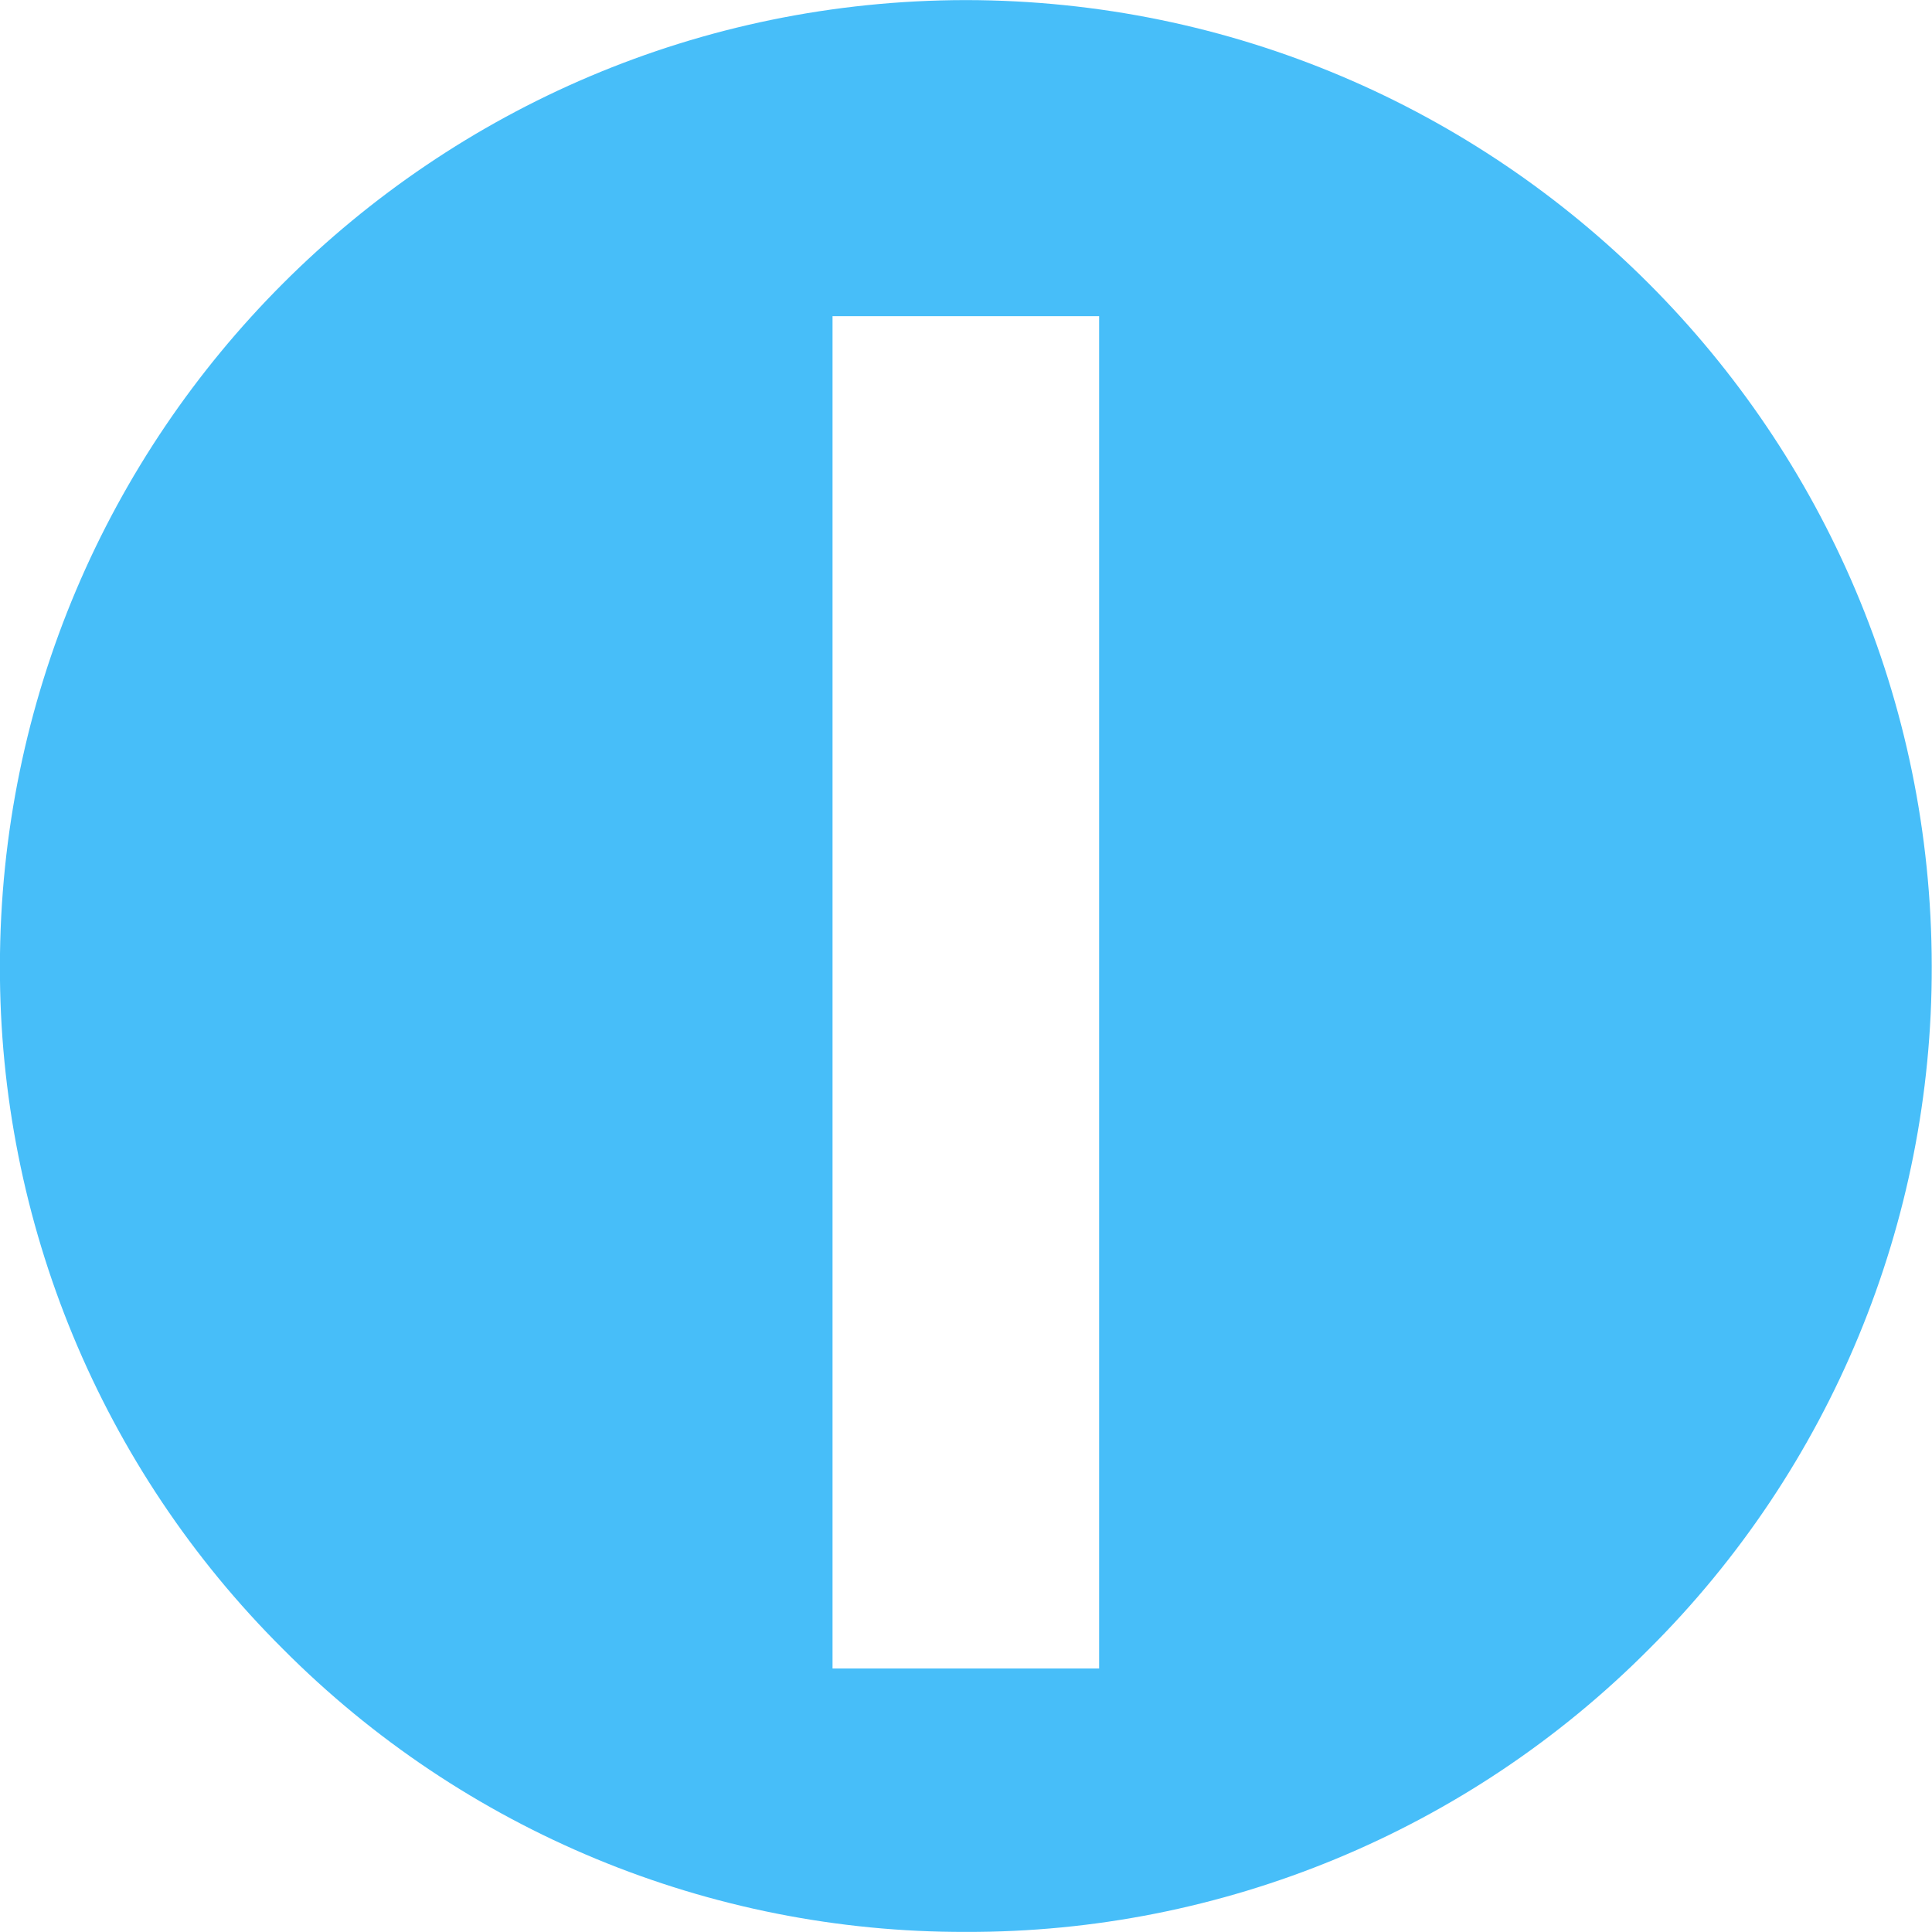
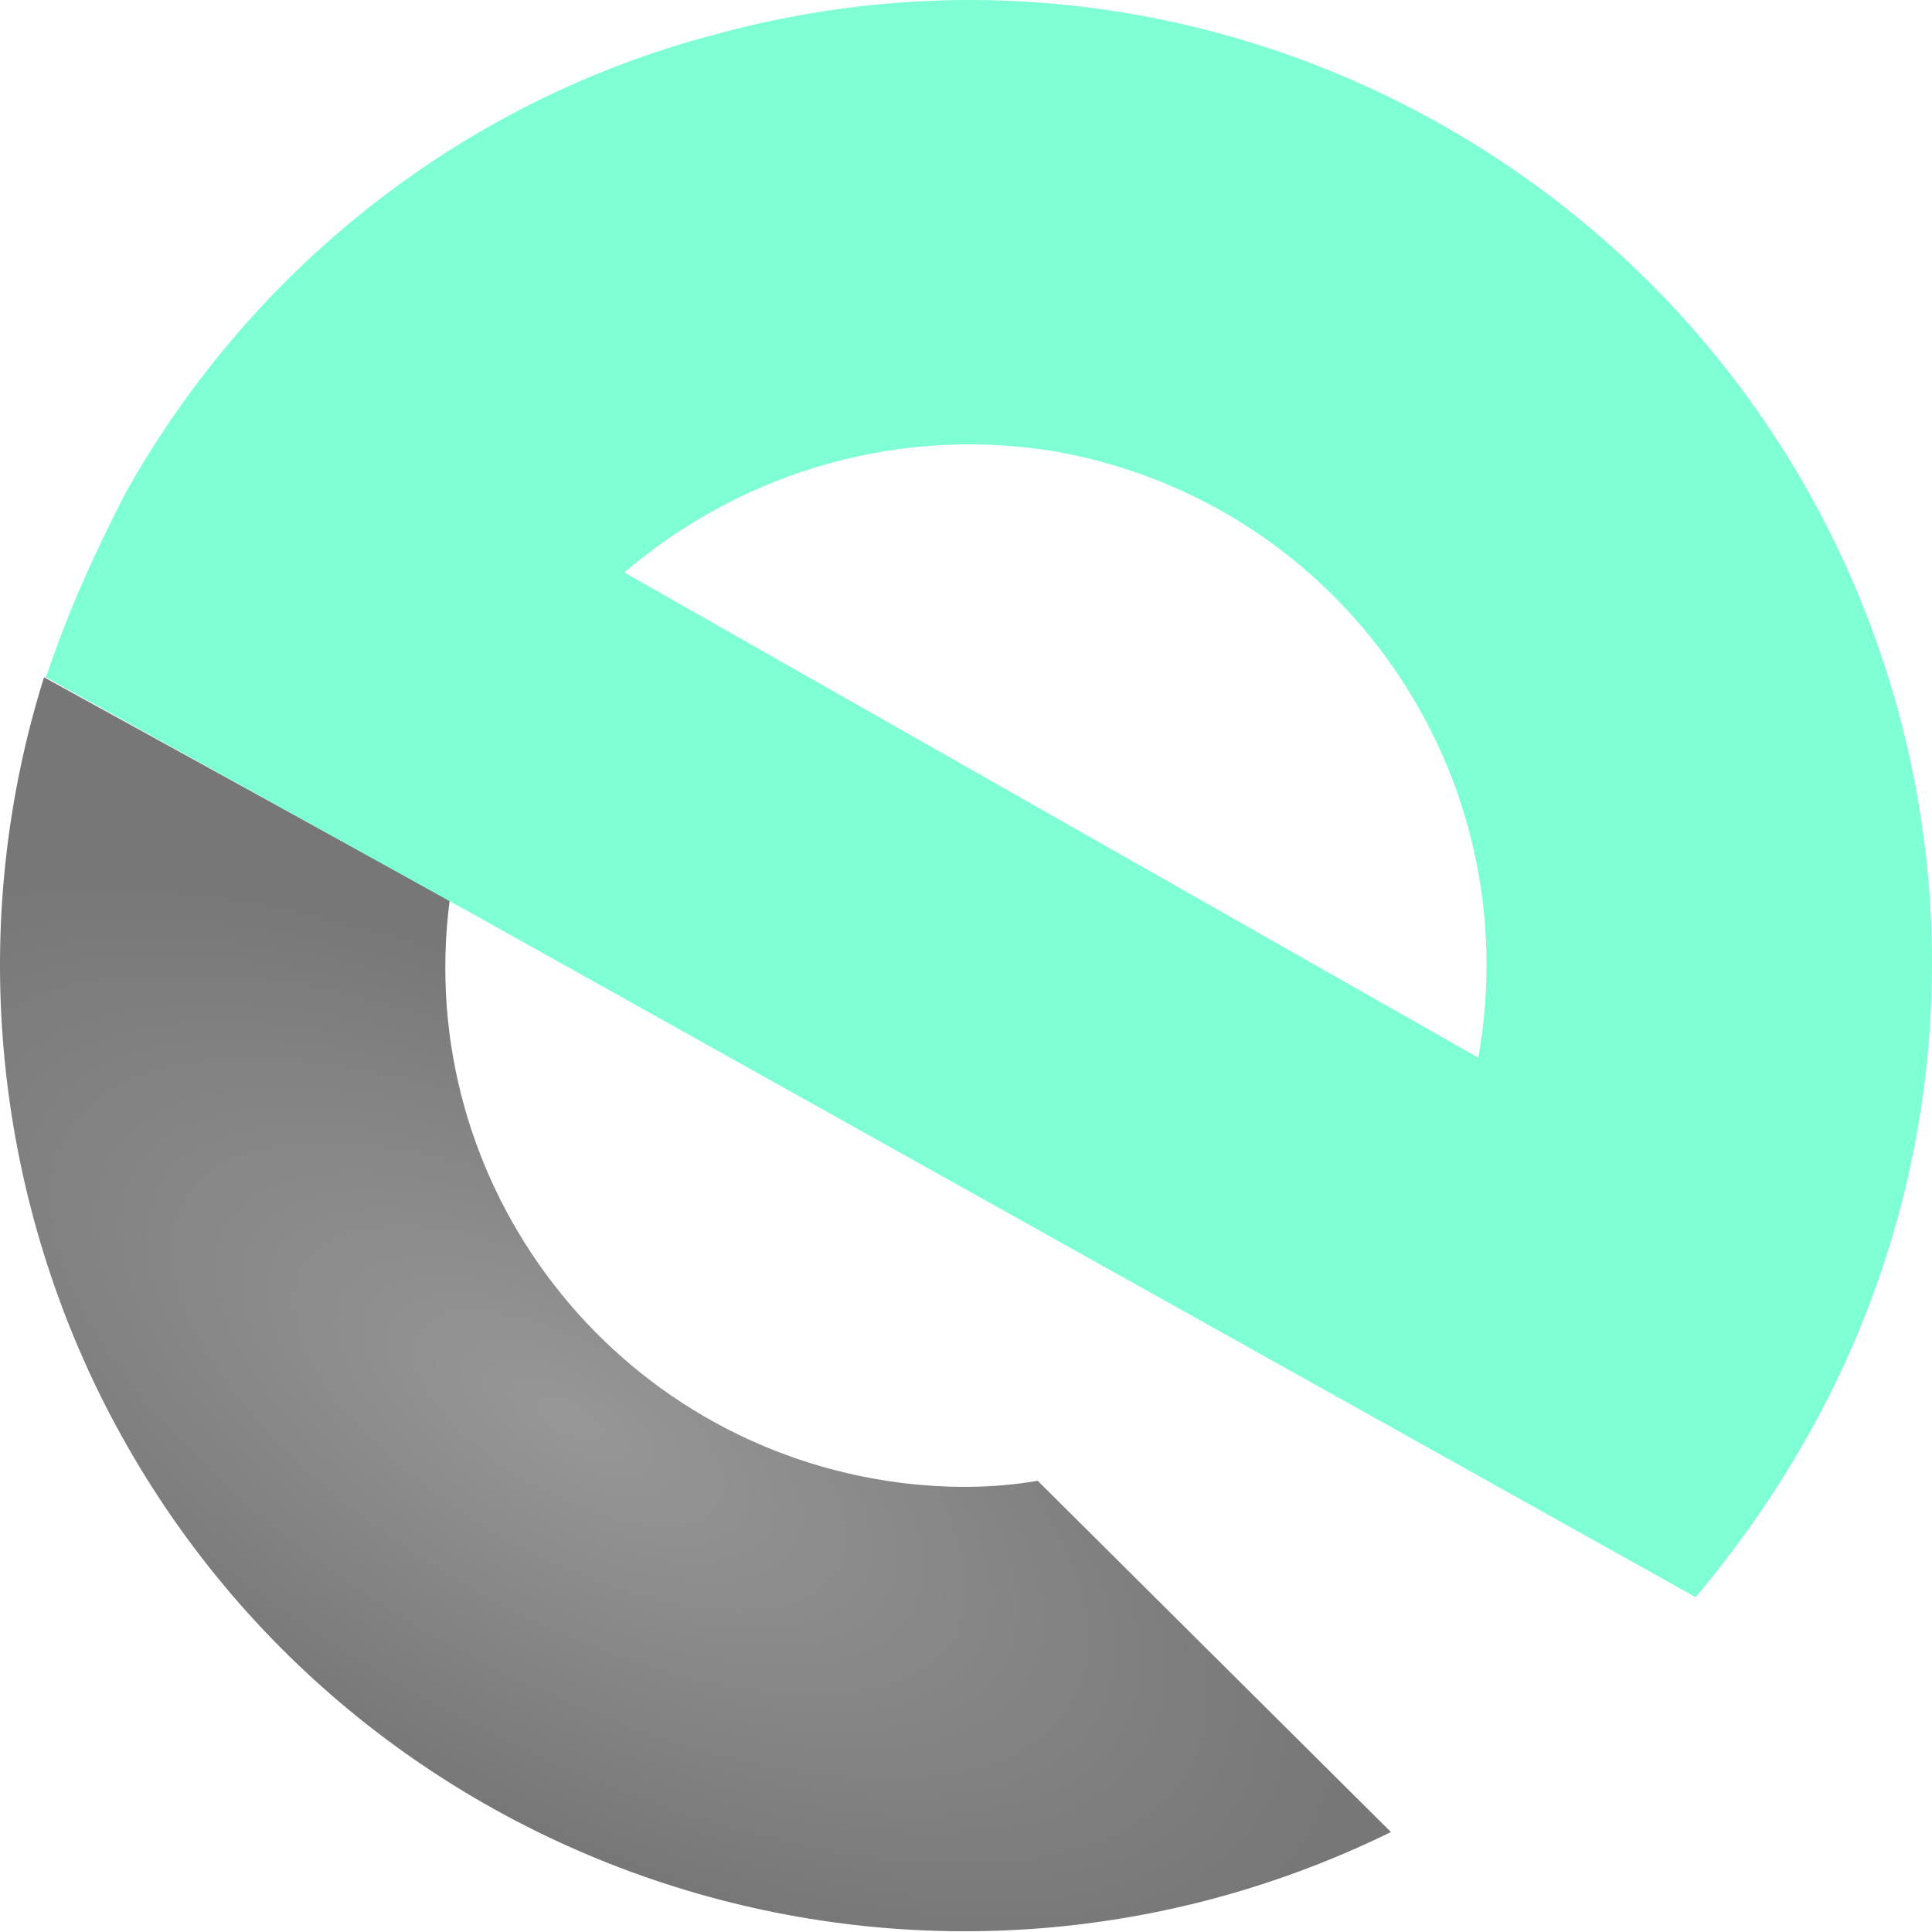
- <svg xmlns="http://www.w3.org/2000/svg" width="21.998" height="22.002" viewBox="0 0 21.998 22.002">
-   <path id="Exclusion_19" data-name="Exclusion 19" d="M-778,14299a10.926,10.926,0,0,1-7.778-3.223A10.934,10.934,0,0,1-789,14288a11.012,11.012,0,0,1,11-11,11.012,11.012,0,0,1,11,11,10.934,10.934,0,0,1-3.221,7.78A10.925,10.925,0,0,1-778,14299Zm-1.518-18.4v15.4h3.036v-15.4Z" transform="translate(788.999 -14276.999)" fill="#47bef9" />
+ <svg xmlns="http://www.w3.org/2000/svg" width="100" height="100" viewBox="0 0 100 100" fill="none">
+   <path d="M23.274 46.609C21.366 61.376 31.813 74.837 46.58 76.745C48.991 77.046 51.401 77.046 53.712 76.645L71.995 94.827C47.182 106.982 17.247 96.836 5.092 72.024C-0.534 60.471 -1.538 47.211 2.279 35.056L23.274 46.609Z" fill="url(#paint0_radial_604_30020)" />
+   <path d="M24.48 47.312L2.379 35.056C3.484 31.741 4.891 28.627 6.498 25.513C13.028 13.86 23.977 5.221 36.936 1.806C63.456 -5.527 90.88 10.144 98.213 36.664C101.729 49.421 100.021 63.083 93.391 74.636C91.784 77.448 89.876 80.161 87.766 82.672L24.48 47.312ZM32.315 29.632L76.515 54.746C79.127 40.079 69.483 26.116 54.817 23.404C46.78 21.997 38.543 24.308 32.315 29.632Z" fill="#7FFFD4" />
+   <defs>
+     <radialGradient id="paint0_radial_604_30020" cx="0" cy="0" r="1" gradientUnits="userSpaceOnUse" gradientTransform="translate(29.4912 73.4061) rotate(29.4366) scale(44.8373 19.7836)">
+       <stop stop-color="#979797" />
+       <stop offset="1" stop-color="#777777" />
+     </radialGradient>
+   </defs>
</svg>
